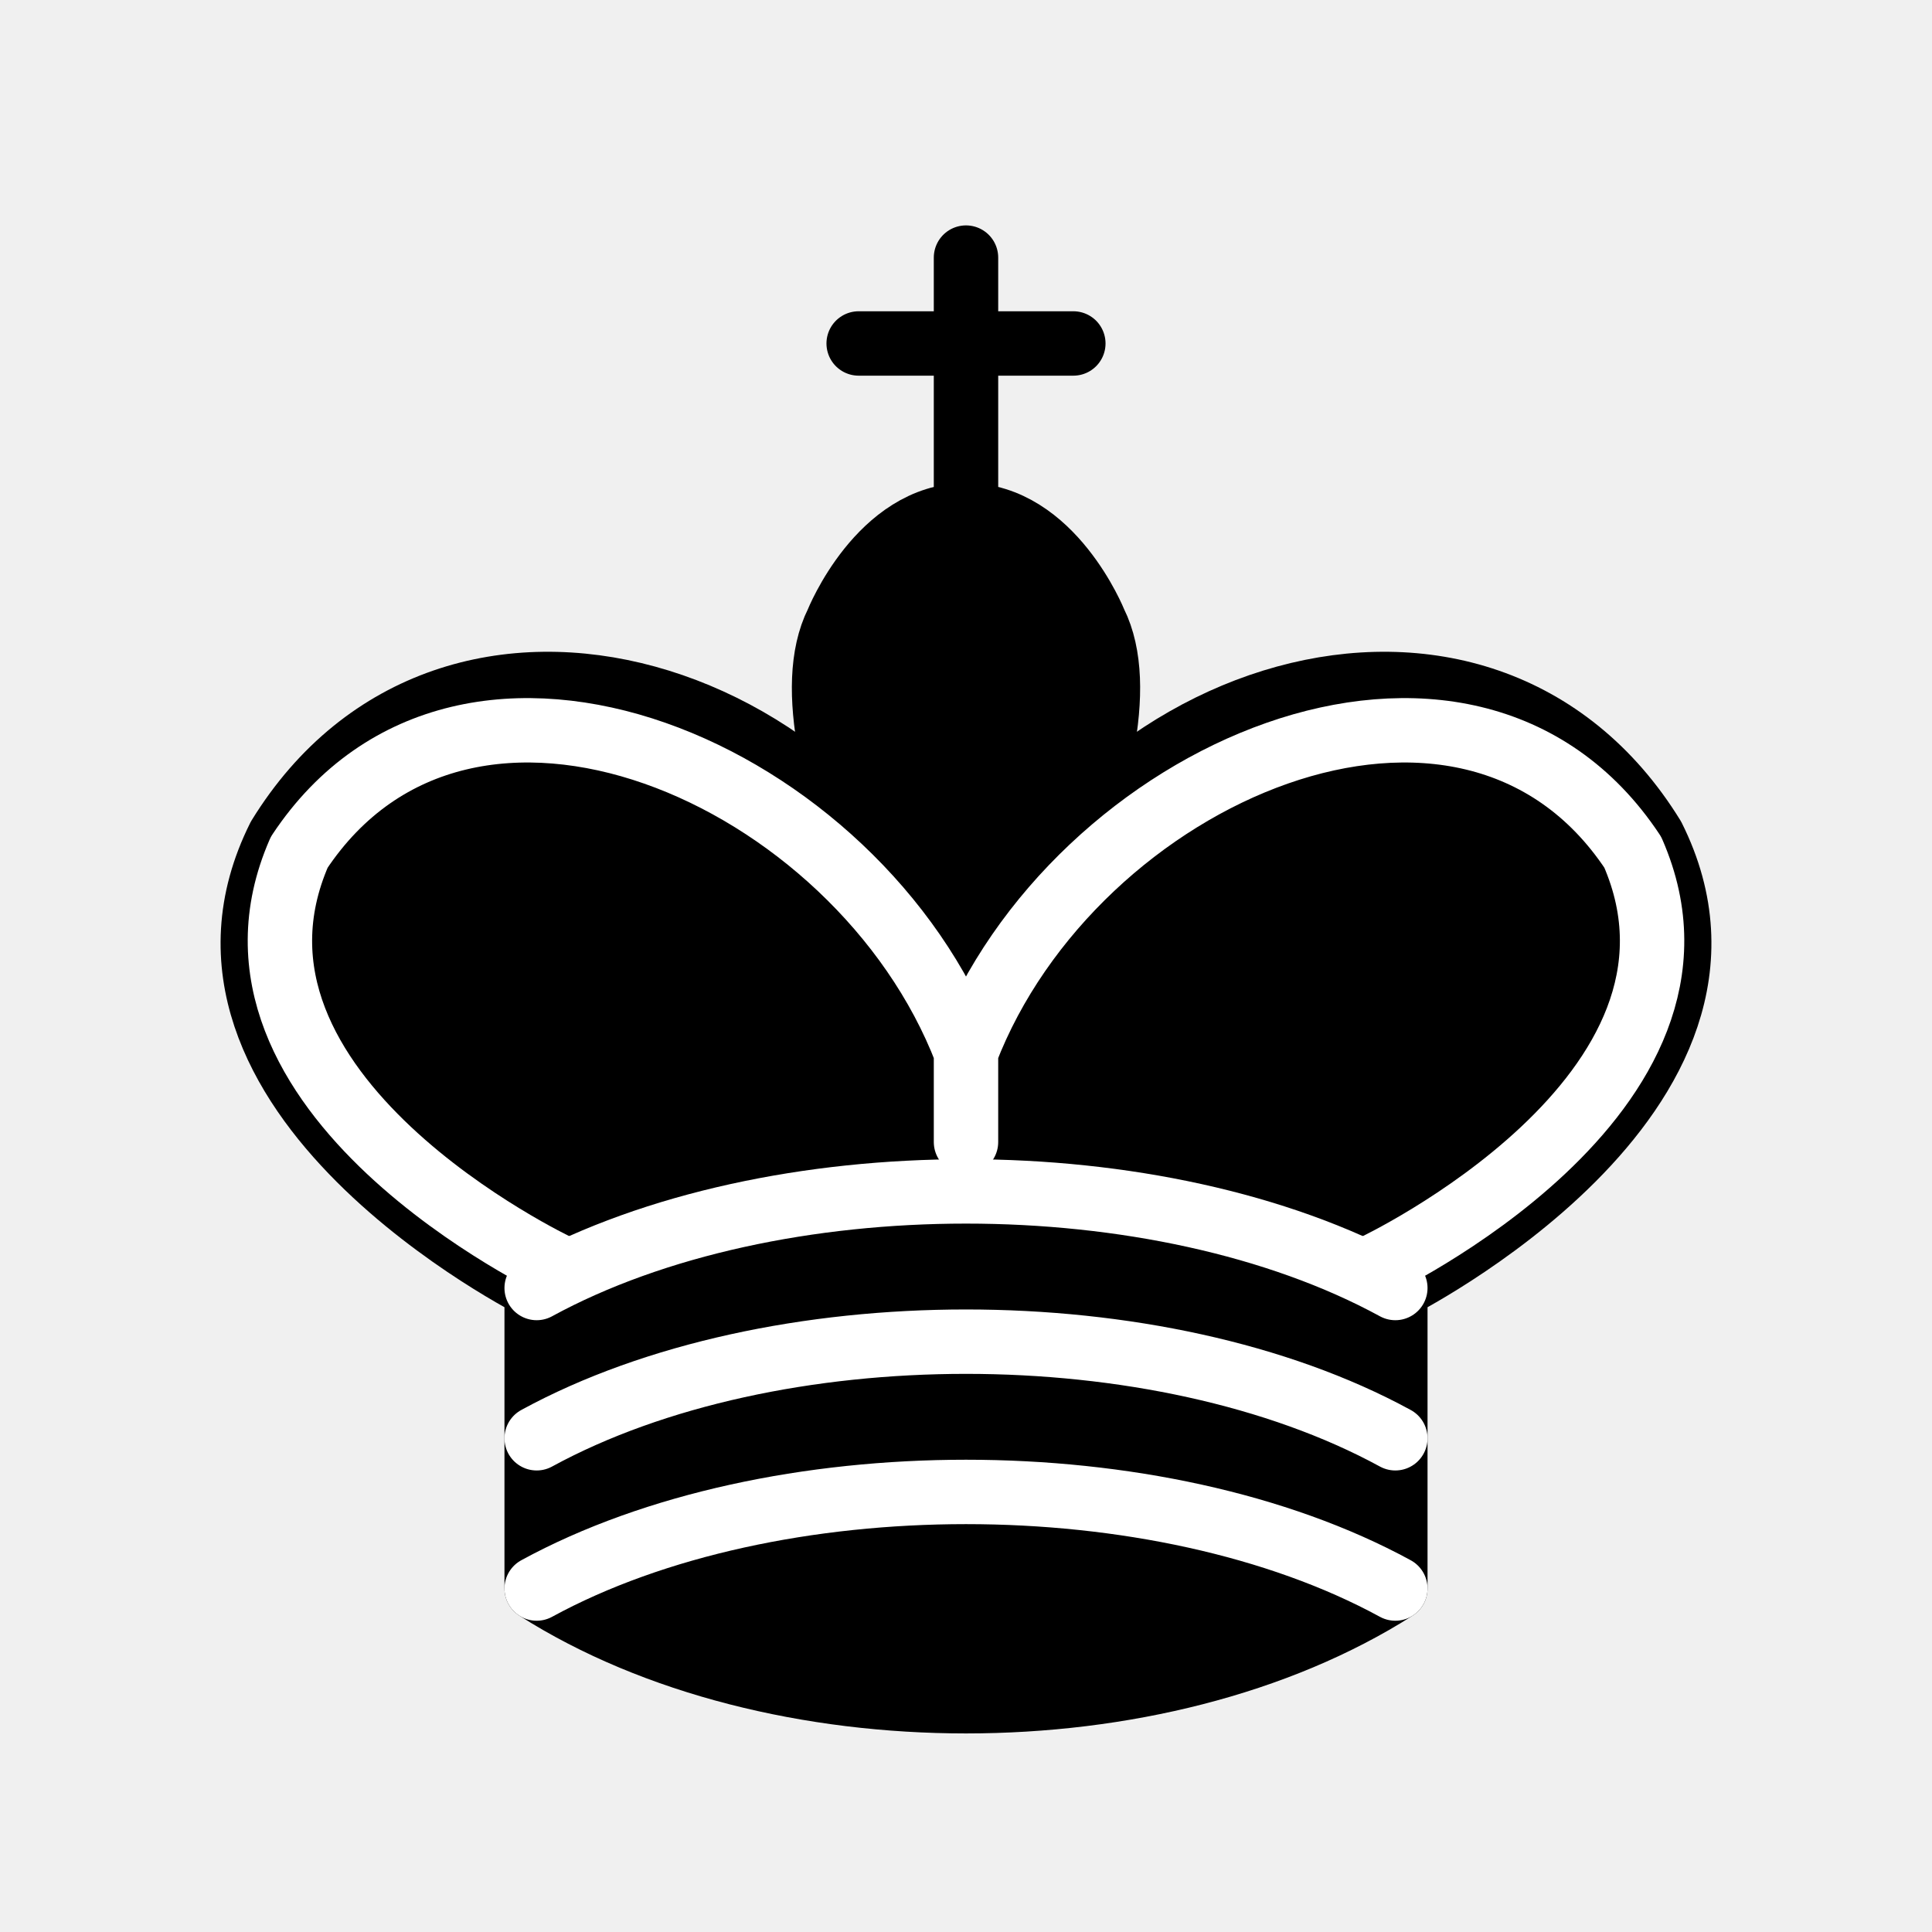
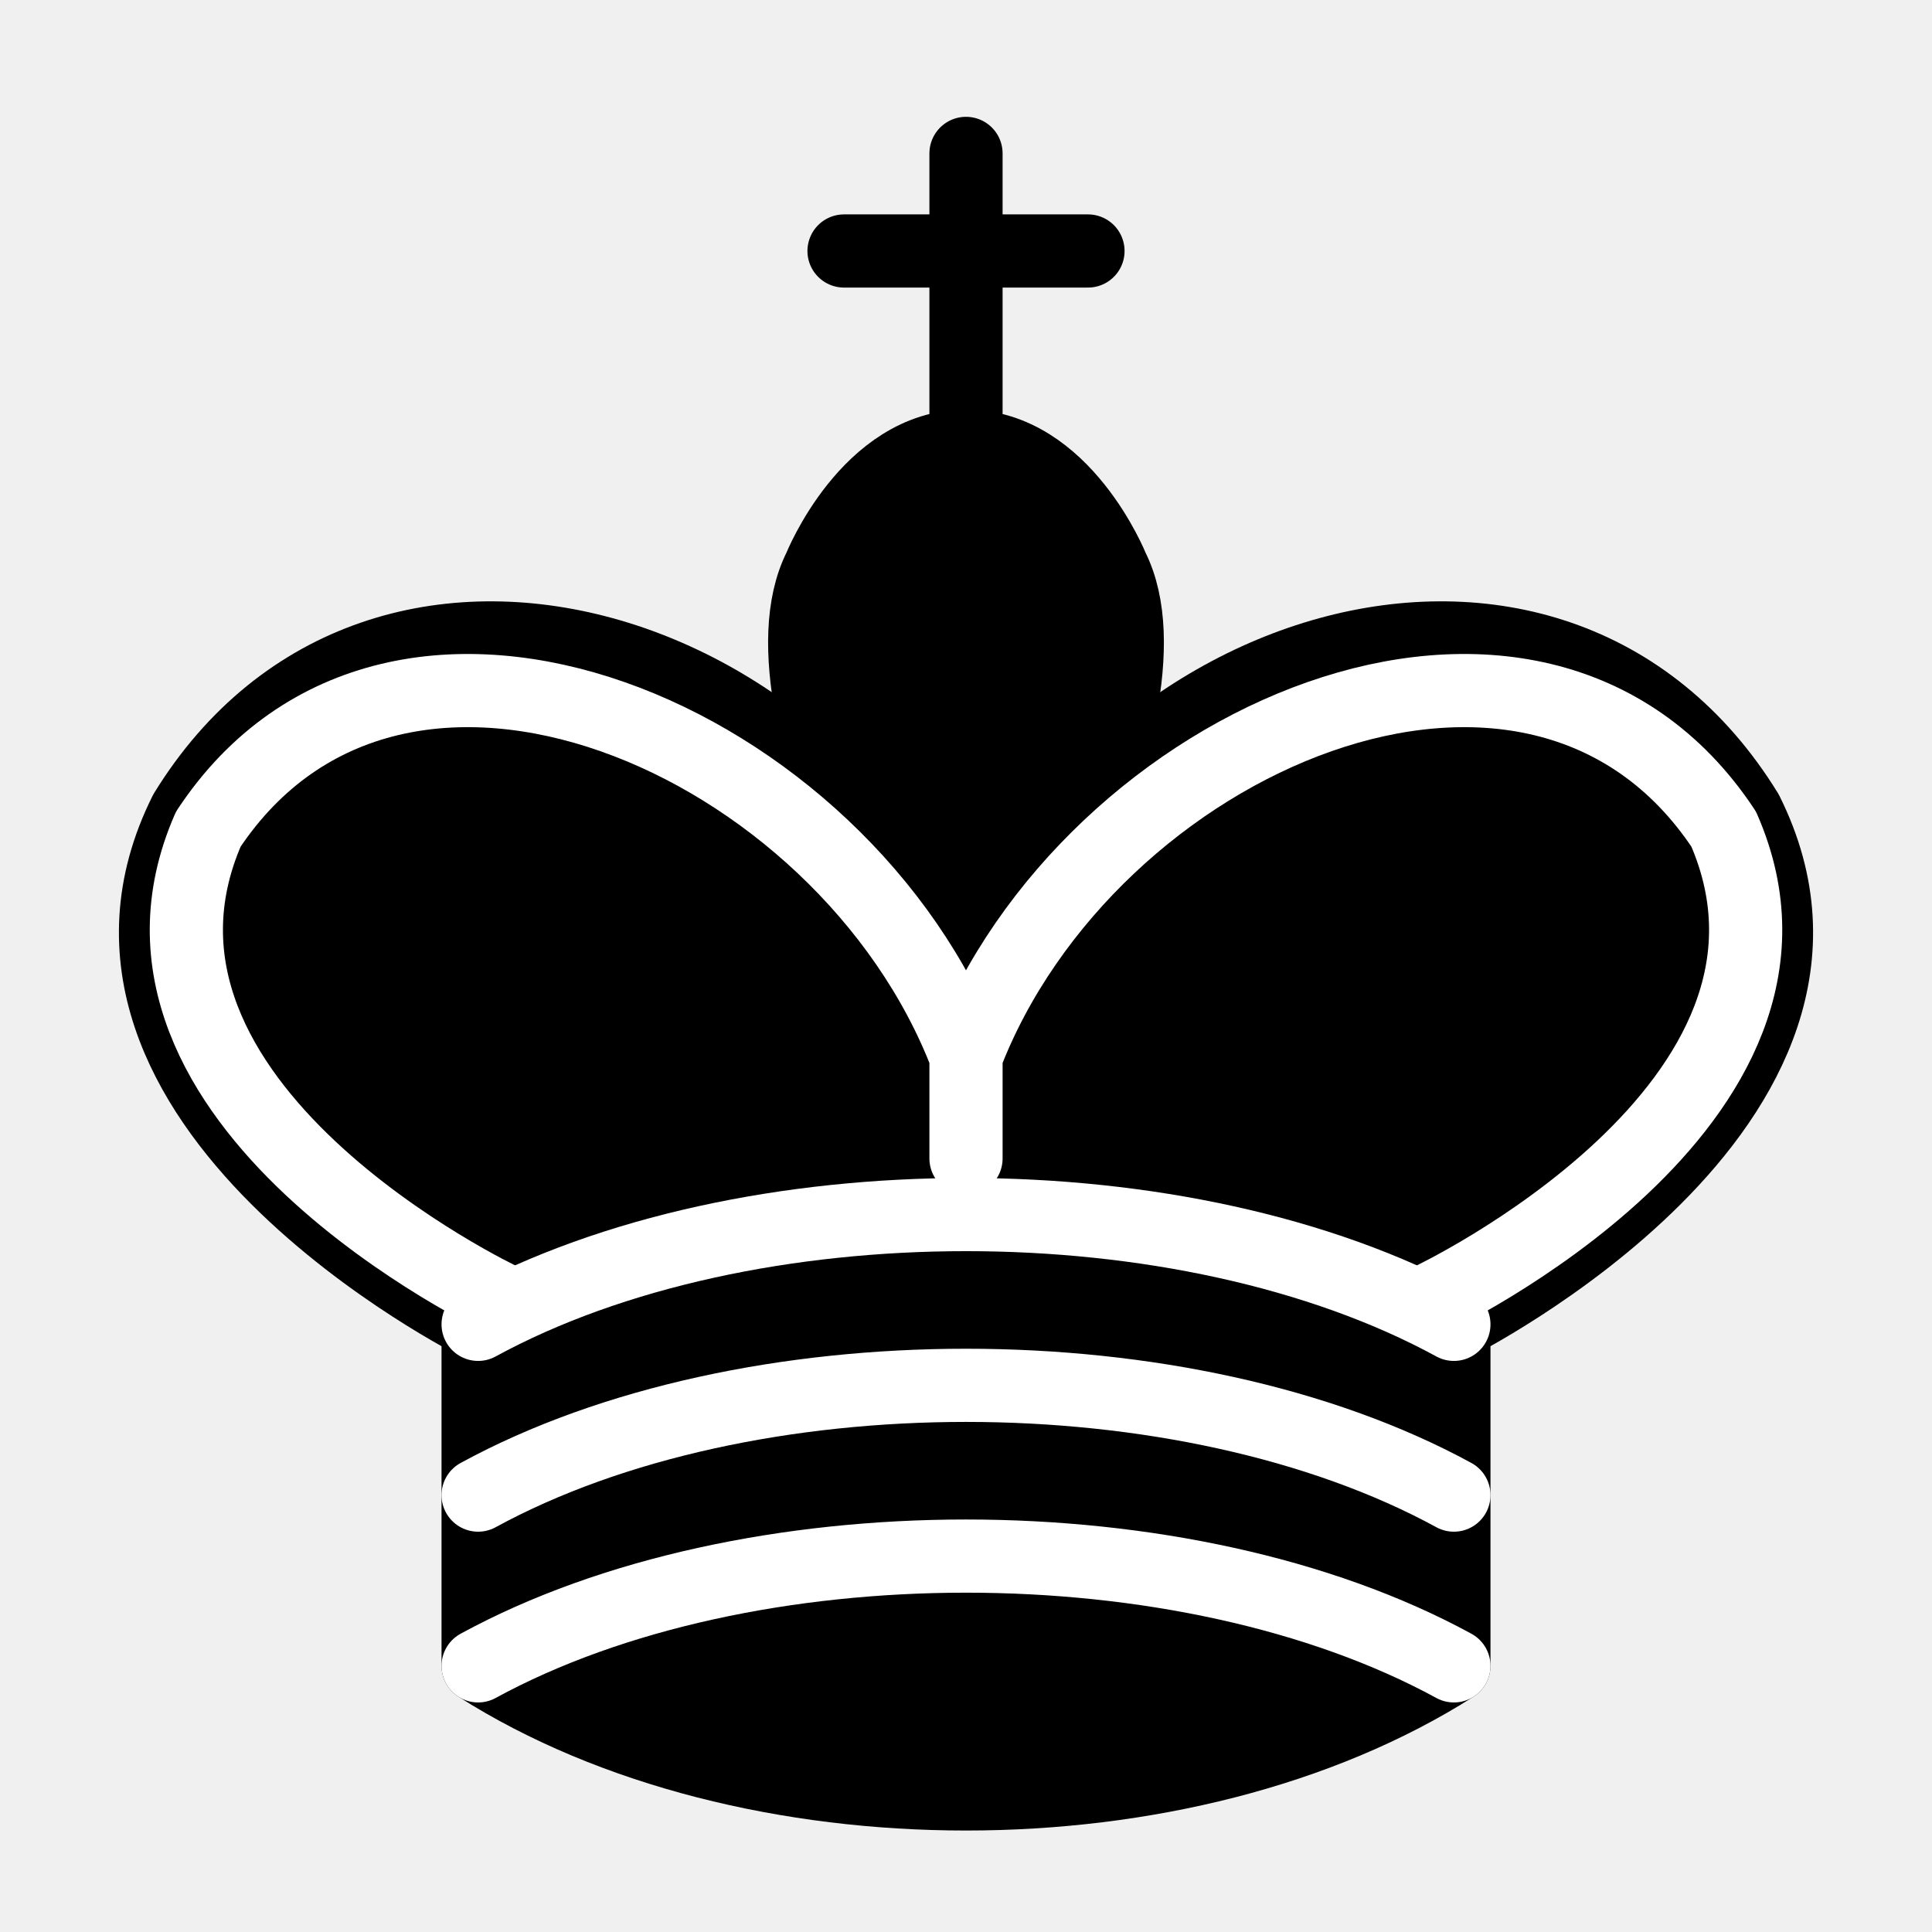
- <svg xmlns="http://www.w3.org/2000/svg" version="1.1" width="45" height="45">
-   <g style="fill:none; fill-opacity:1; fill-rule:evenodd; stroke:#000000; stroke-width:1.5; stroke-linecap:round;stroke-linejoin:round;stroke-miterlimit:4; stroke-dasharray:none; stroke-opacity:1;">
-     <path d="M 22.5,11.63 L 22.5,6" style="fill:none; stroke:#000000; stroke-linejoin:miter;" id="path6570" />
-     <path d="M 22.5,25 C 22.5,25 27,17.5 25.5,14.5 C 25.5,14.5 24.5,12 22.5,12 C 20.5,12 19.5,14.5 19.5,14.5 C 18,17.5 22.5,25 22.5,25" style="fill:#000000;fill-opacity:1; stroke-linecap:butt; stroke-linejoin:miter;" />
-     <path d="M 12.5,37 C 18,40.5 27,40.5 32.5,37 L 32.5,30 C 32.5,30 41.5,25.5 38.5,19.5 C 34.5,13 25,16 22.5,23.5 L 22.5,27 L 22.5,23.5 C 20,16 10.5,13 6.5,19.5 C 3.5,25.5 12.5,30 12.5,30 L 12.5,37" style="fill:#000000; stroke:#000000;" />
-     <path d="M 20,8 L 25,8" style="fill:none; stroke:#000000; stroke-linejoin:miter;" />
-     <path d="M 32,29.5 C 32,29.5 40.5,25.5 38.03,19.85 C 34.15,14 25,18 22.5,24.5 L 22.5,26.6 L 22.5,24.5 C 20,18 10.85,14 6.97,19.85 C 4.5,25.5 13,29.5 13,29.5" style="fill:none; stroke:#ffffff;" />
-     <path d="M 12.5,30 C 18,27 27,27 32.5,30 M 12.5,33.5 C 18,30.5 27,30.5 32.5,33.5 M 12.5,37 C 18,34 27,34 32.5,37" style="fill:none; stroke:#ffffff;" />
+ <svg xmlns="http://www.w3.org/2000/svg" width="400" height="400" viewBox="0 0 105.833 105.833" version="1.1" id="svg1404" xml:space="preserve">
+   <defs id="defs1401" />
+   <g id="layer1">
+     <g style="fill:none;fill-opacity:1;fill-rule:evenodd;stroke:#000000;stroke-width:1.5;stroke-linecap:round;stroke-linejoin:round;stroke-miterlimit:4;stroke-dasharray:none;stroke-opacity:1" id="g1621" transform="matrix(2.672605,0,0,2.672605,-7.216948,-7.63215)">
+       <path d="M 22.5,11.63 V 6" style="fill:none;stroke:#000000;stroke-linejoin:miter" id="path6570" />
+       <path d="m 22.5,25 c 0,0 4.5,-7.5 3,-10.5 0,0 -1,-2.5 -3,-2.5 -2,0 -3,2.5 -3,2.5 -1.5,3 3,10.5 3,10.5" style="fill:#000000;fill-opacity:1;stroke-linecap:butt;stroke-linejoin:miter" id="path1611" />
+       <path d="m 12.5,37 c 5.5,3.5 14.5,3.5 20,0 v -7 c 0,0 9,-4.5 6,-10.5 -4,-6.5 -13.5,-3.5 -16,4 V 27 23.5 C 20,16 10.5,13 6.5,19.5 c -3,6 6,10.5 6,10.5 v 7" style="fill:#000000;stroke:#000000" id="path1613" />
+       <path d="m 20,8 h 5" style="fill:none;stroke:#000000;stroke-linejoin:miter" id="path1615" />
+       <path d="m 32,29.5 c 0,0 8.5,-4 6.03,-9.65 C 34.15,14 25,18 22.5,24.5 v 2.1 -2.1 C 20,18 10.85,14 6.97,19.85 4.5,25.5 13,29.5 13,29.5" style="fill:none;stroke:#ffffff" id="path1617" />
+       <path d="m 12.5,30 c 5.5,-3 14.5,-3 20,0 m -20,3.5 c 5.5,-3 14.5,-3 20,0 m -20,3.5 c 5.5,-3 14.5,-3 20,0" style="fill:none;stroke:#ffffff" id="path1619" />
+     </g>
  </g>
</svg>
